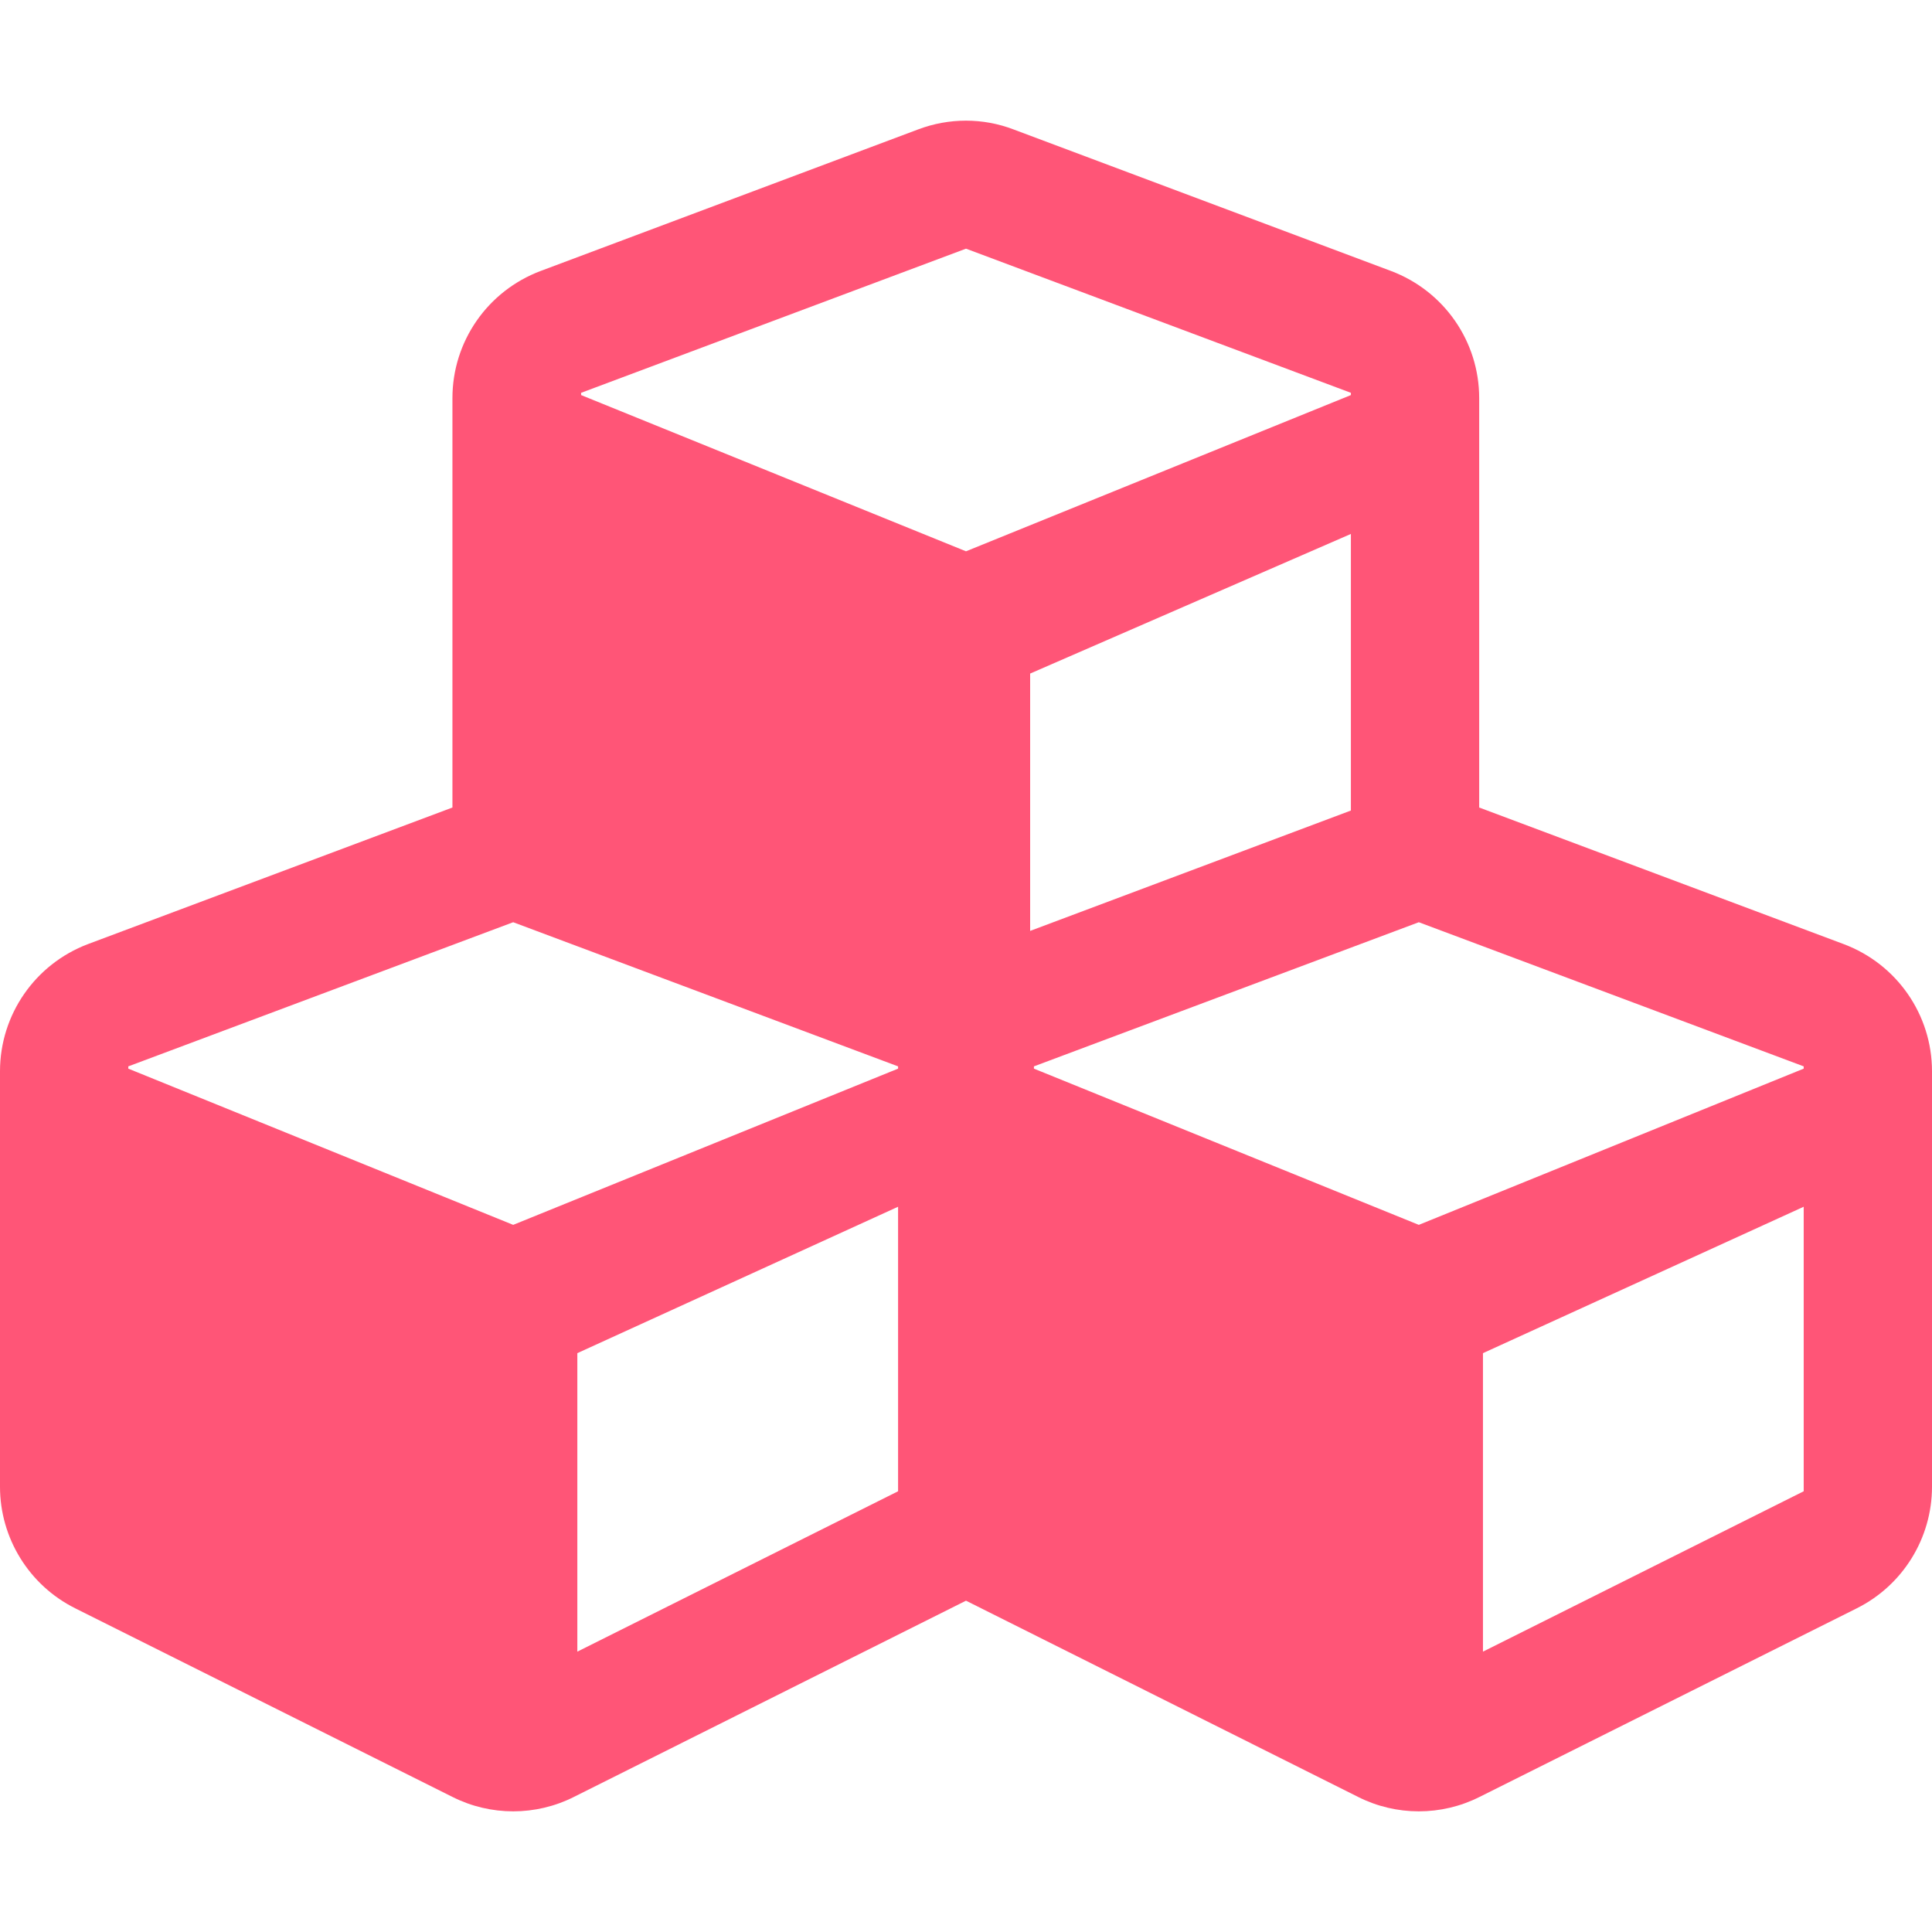
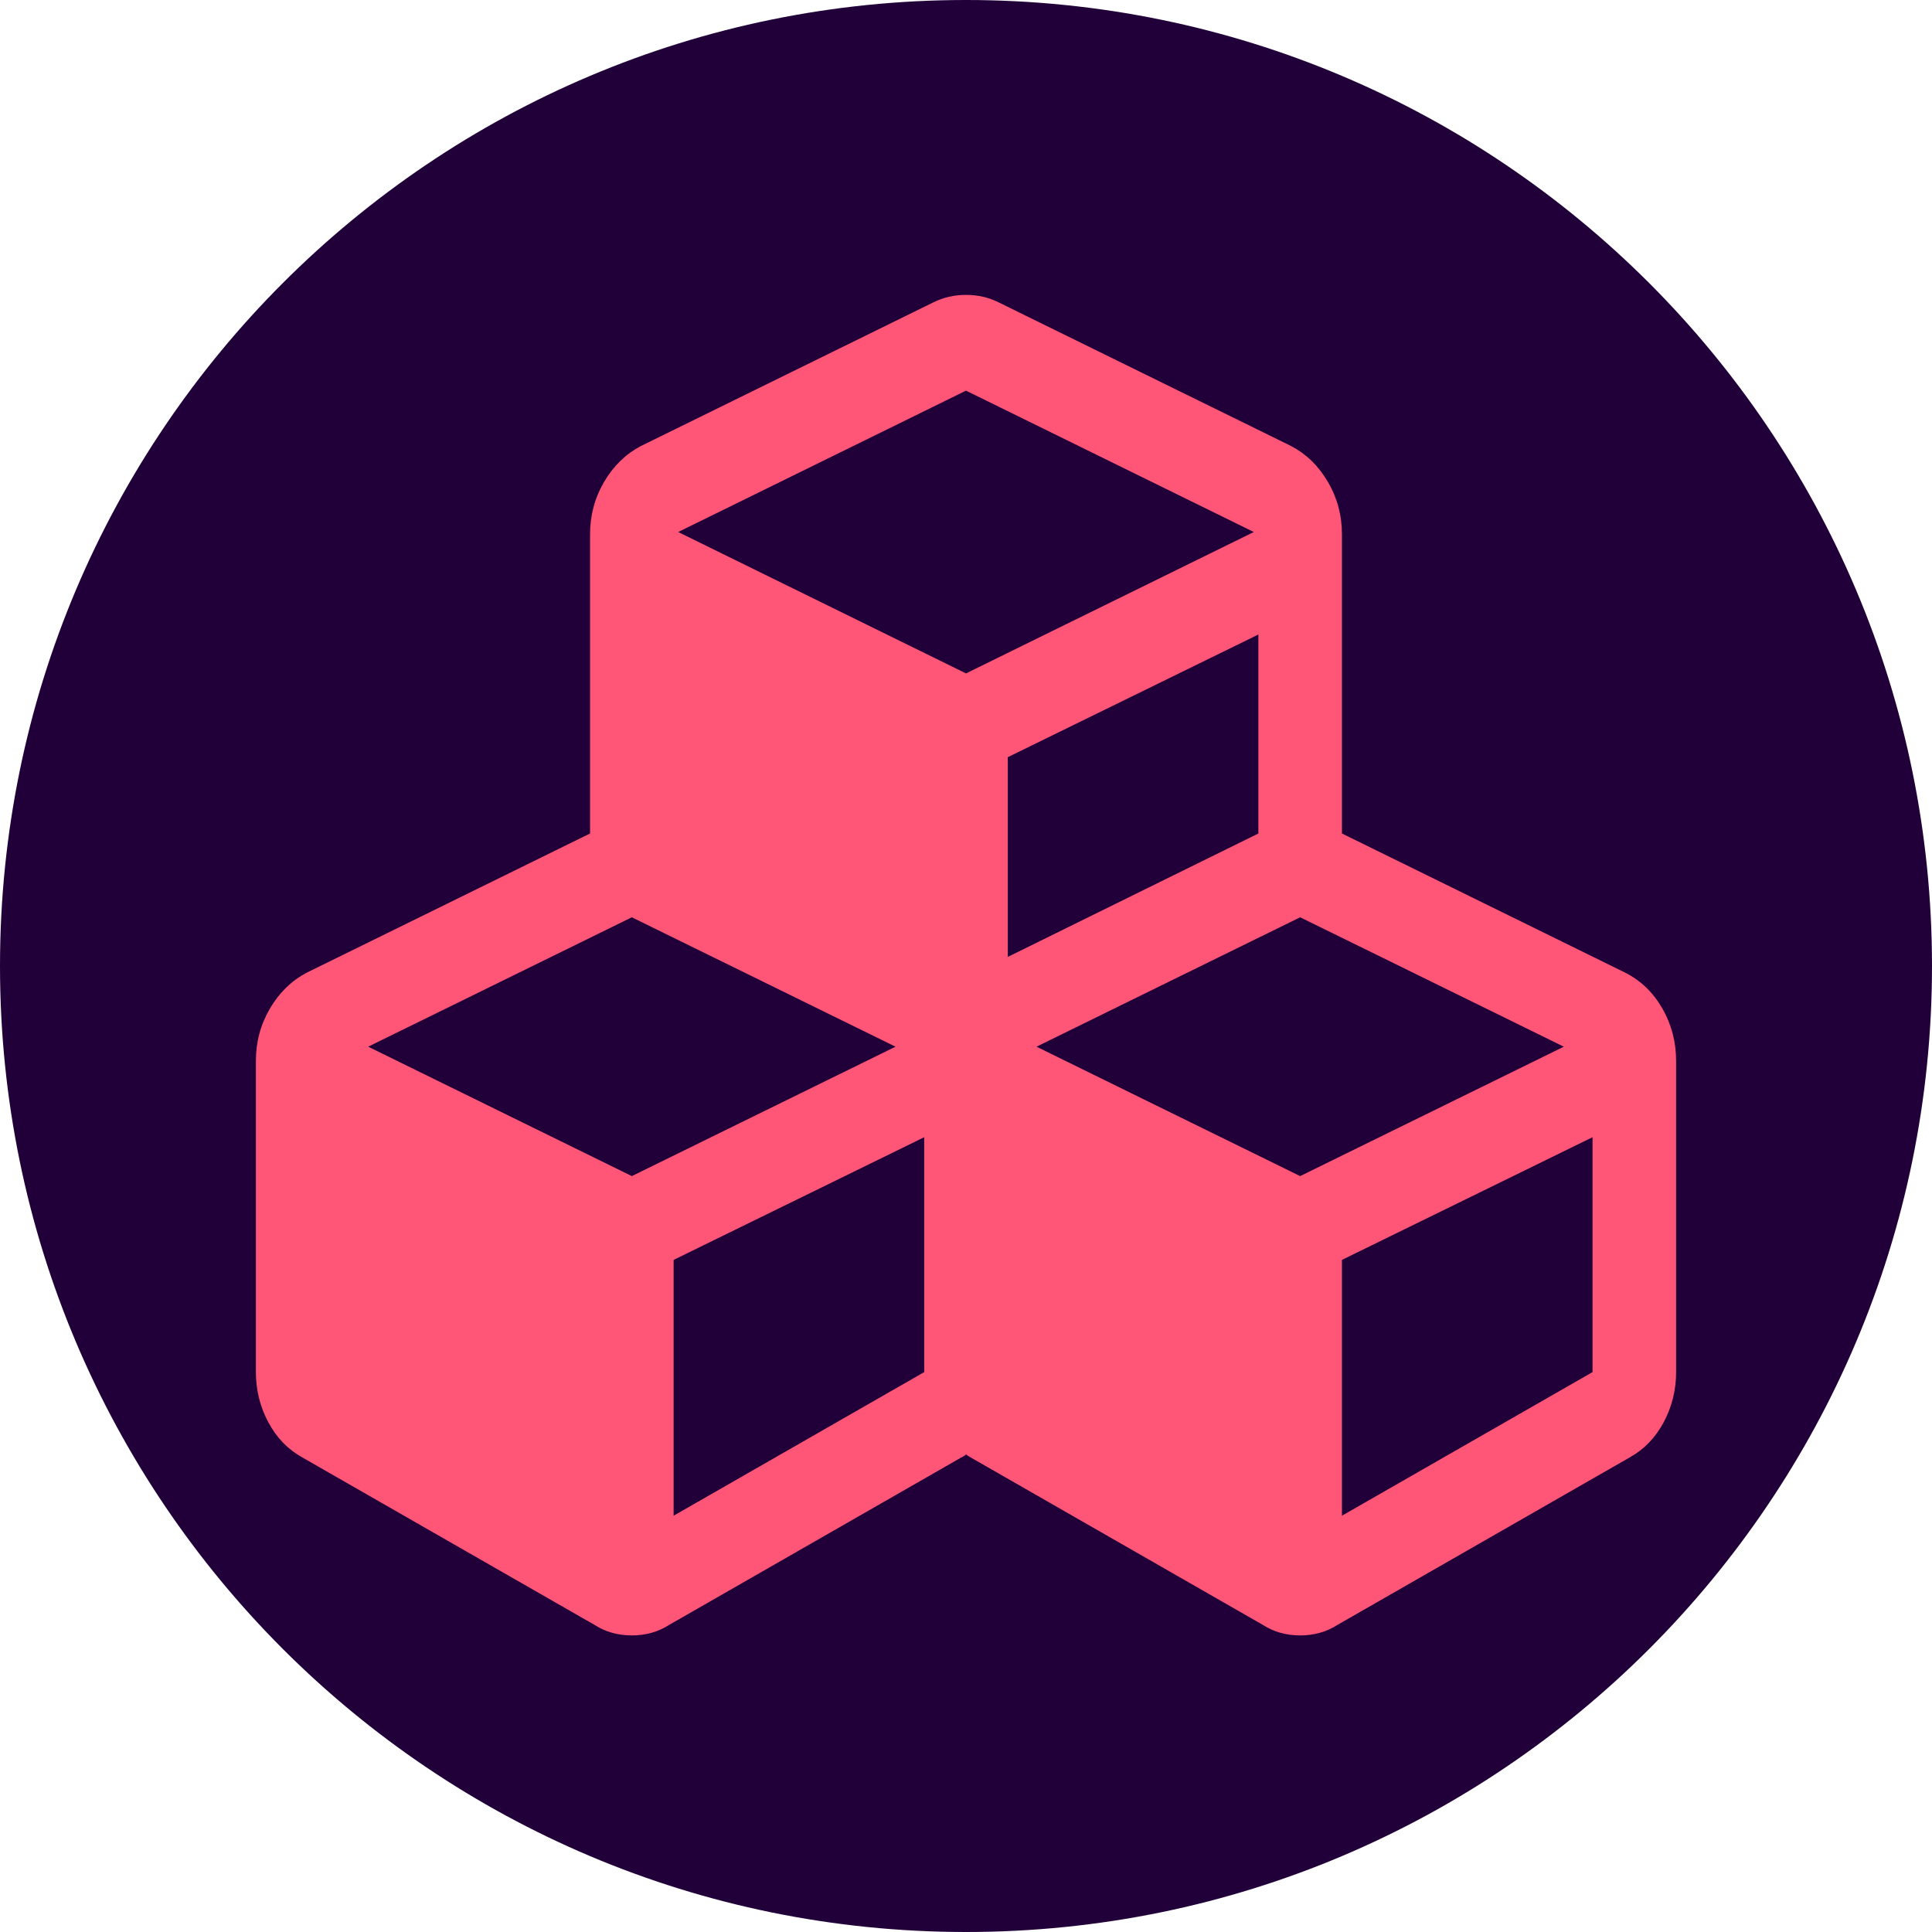
- <svg xmlns="http://www.w3.org/2000/svg" aria-hidden="true" focusable="false" width="1em" height="1em" style="-ms-transform: rotate(360deg); -webkit-transform: rotate(360deg); transform: rotate(360deg);" preserveAspectRatio="xMidYMid meet" viewBox="0 0 512 512">
-   <path d="M488.6 250.2L392 214V105.5c0-15-9.3-28.4-23.4-33.7l-100-37.5c-8.1-3.1-17.1-3.1-25.3 0l-100 37.5c-14.1 5.3-23.4 18.7-23.4 33.7V214l-96.6 36.2C9.3 255.5 0 268.9 0 283.9V394c0 13.6 7.7 26.1 19.9 32.2l100 50c10.1 5.1 22.1 5.1 32.2 0l103.9-52l103.9 52c10.1 5.1 22.1 5.1 32.2 0l100-50c12.2-6.1 19.9-18.6 19.9-32.2V283.9c0-15-9.3-28.4-23.4-33.7zM358 214.8l-85 31.9v-68.2l85-37v73.3zM154 104.1l102-38.2l102 38.2v.6l-102 41.4l-102-41.4v-.6zm84 291.1l-85 42.5v-79.1l85-38.8v75.4zm0-112l-102 41.4l-102-41.4v-.6l102-38.2l102 38.2v.6zm240 112l-85 42.5v-79.1l85-38.8v75.4zm0-112l-102 41.4l-102-41.4v-.6l102-38.2l102 38.2v.6z" fill="#f57" />
+ <svg xmlns="http://www.w3.org/2000/svg" width="1140" height="1140" viewBox="0 0 1140 1140" fill="none">
+   <circle cx="570" cy="570" r="570" fill="#21003A" />
+   <path d="M397.471 894.375L545.353 809.625V671.023L397.471 743.414V894.375ZM372.824 693.977L528.408 617.613L372.824 541.25L217.239 617.613L372.824 693.977ZM791.824 894.375L939.706 809.625V671.023L791.824 743.414V894.375ZM767.176 693.977L922.761 617.613L767.176 541.25L611.592 617.613L767.176 693.977ZM594.647 564.645L742.529 491.812V374.398L594.647 446.789V564.645ZM570 397.352L739.834 313.926L570 230.5L400.166 313.926L570 397.352ZM989 626V809.625C989 820.219 986.561 830.077 981.683 839.199C976.805 848.322 970.13 855.237 961.657 859.945L789.128 958.82C782.709 962.94 775.392 965 767.176 965C758.961 965 751.644 962.94 745.225 958.82L572.696 859.945C571.669 859.357 570.77 858.768 570 858.18C569.487 858.768 568.588 859.357 567.304 859.945L394.775 958.82C388.356 962.94 381.039 965 372.824 965C364.608 965 357.291 962.94 350.872 958.82L178.343 859.945C169.87 855.237 163.195 848.322 158.317 839.199C153.439 830.077 151 820.219 151 809.625V626C151 614.818 153.76 604.518 159.28 595.102C164.8 585.685 172.053 578.622 181.039 573.914L348.176 491.812V315.25C348.176 304.068 350.936 293.768 356.456 284.352C361.976 274.935 369.229 267.872 378.215 263.164L550.744 178.414C556.65 175.471 563.068 174 570 174C576.932 174 583.35 175.471 589.256 178.414L761.785 263.164C770.771 267.872 778.024 274.935 783.544 284.352C789.064 293.768 791.824 304.068 791.824 315.25V491.812L958.961 573.914C968.204 578.622 975.521 585.685 980.913 595.102C986.304 604.518 989 614.818 989 626Z" fill="#FF5577" />
</svg>
